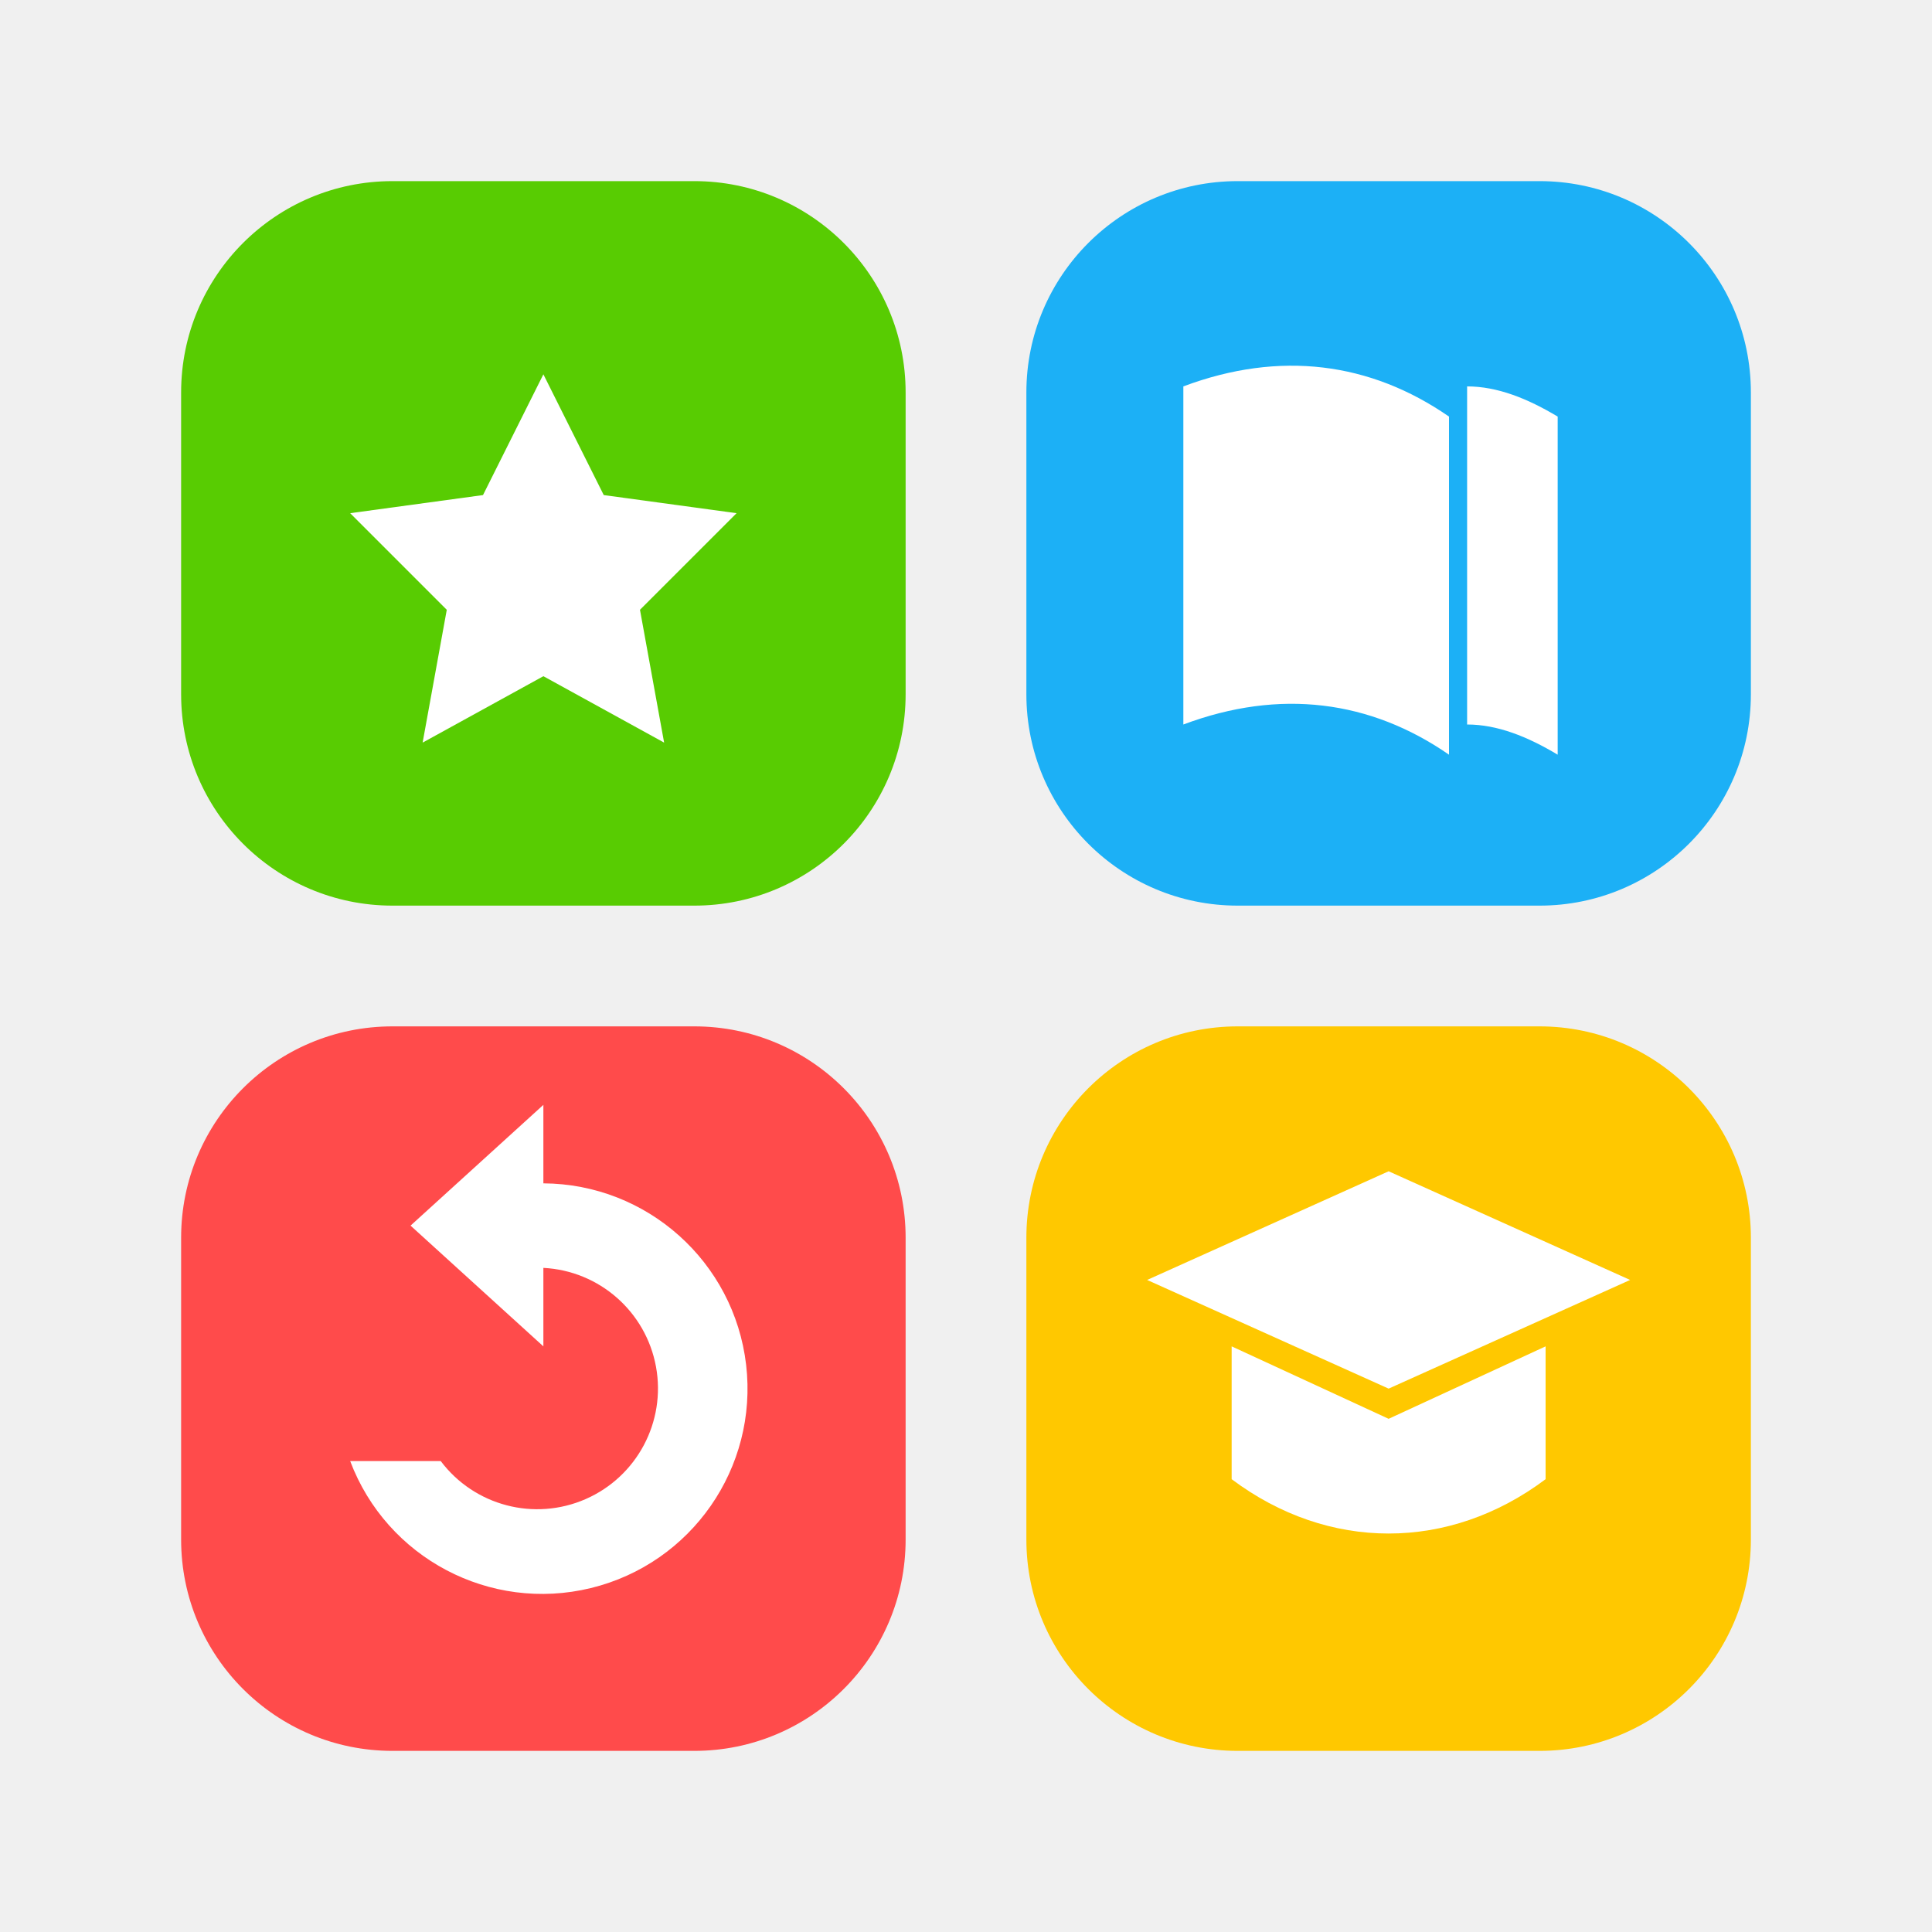
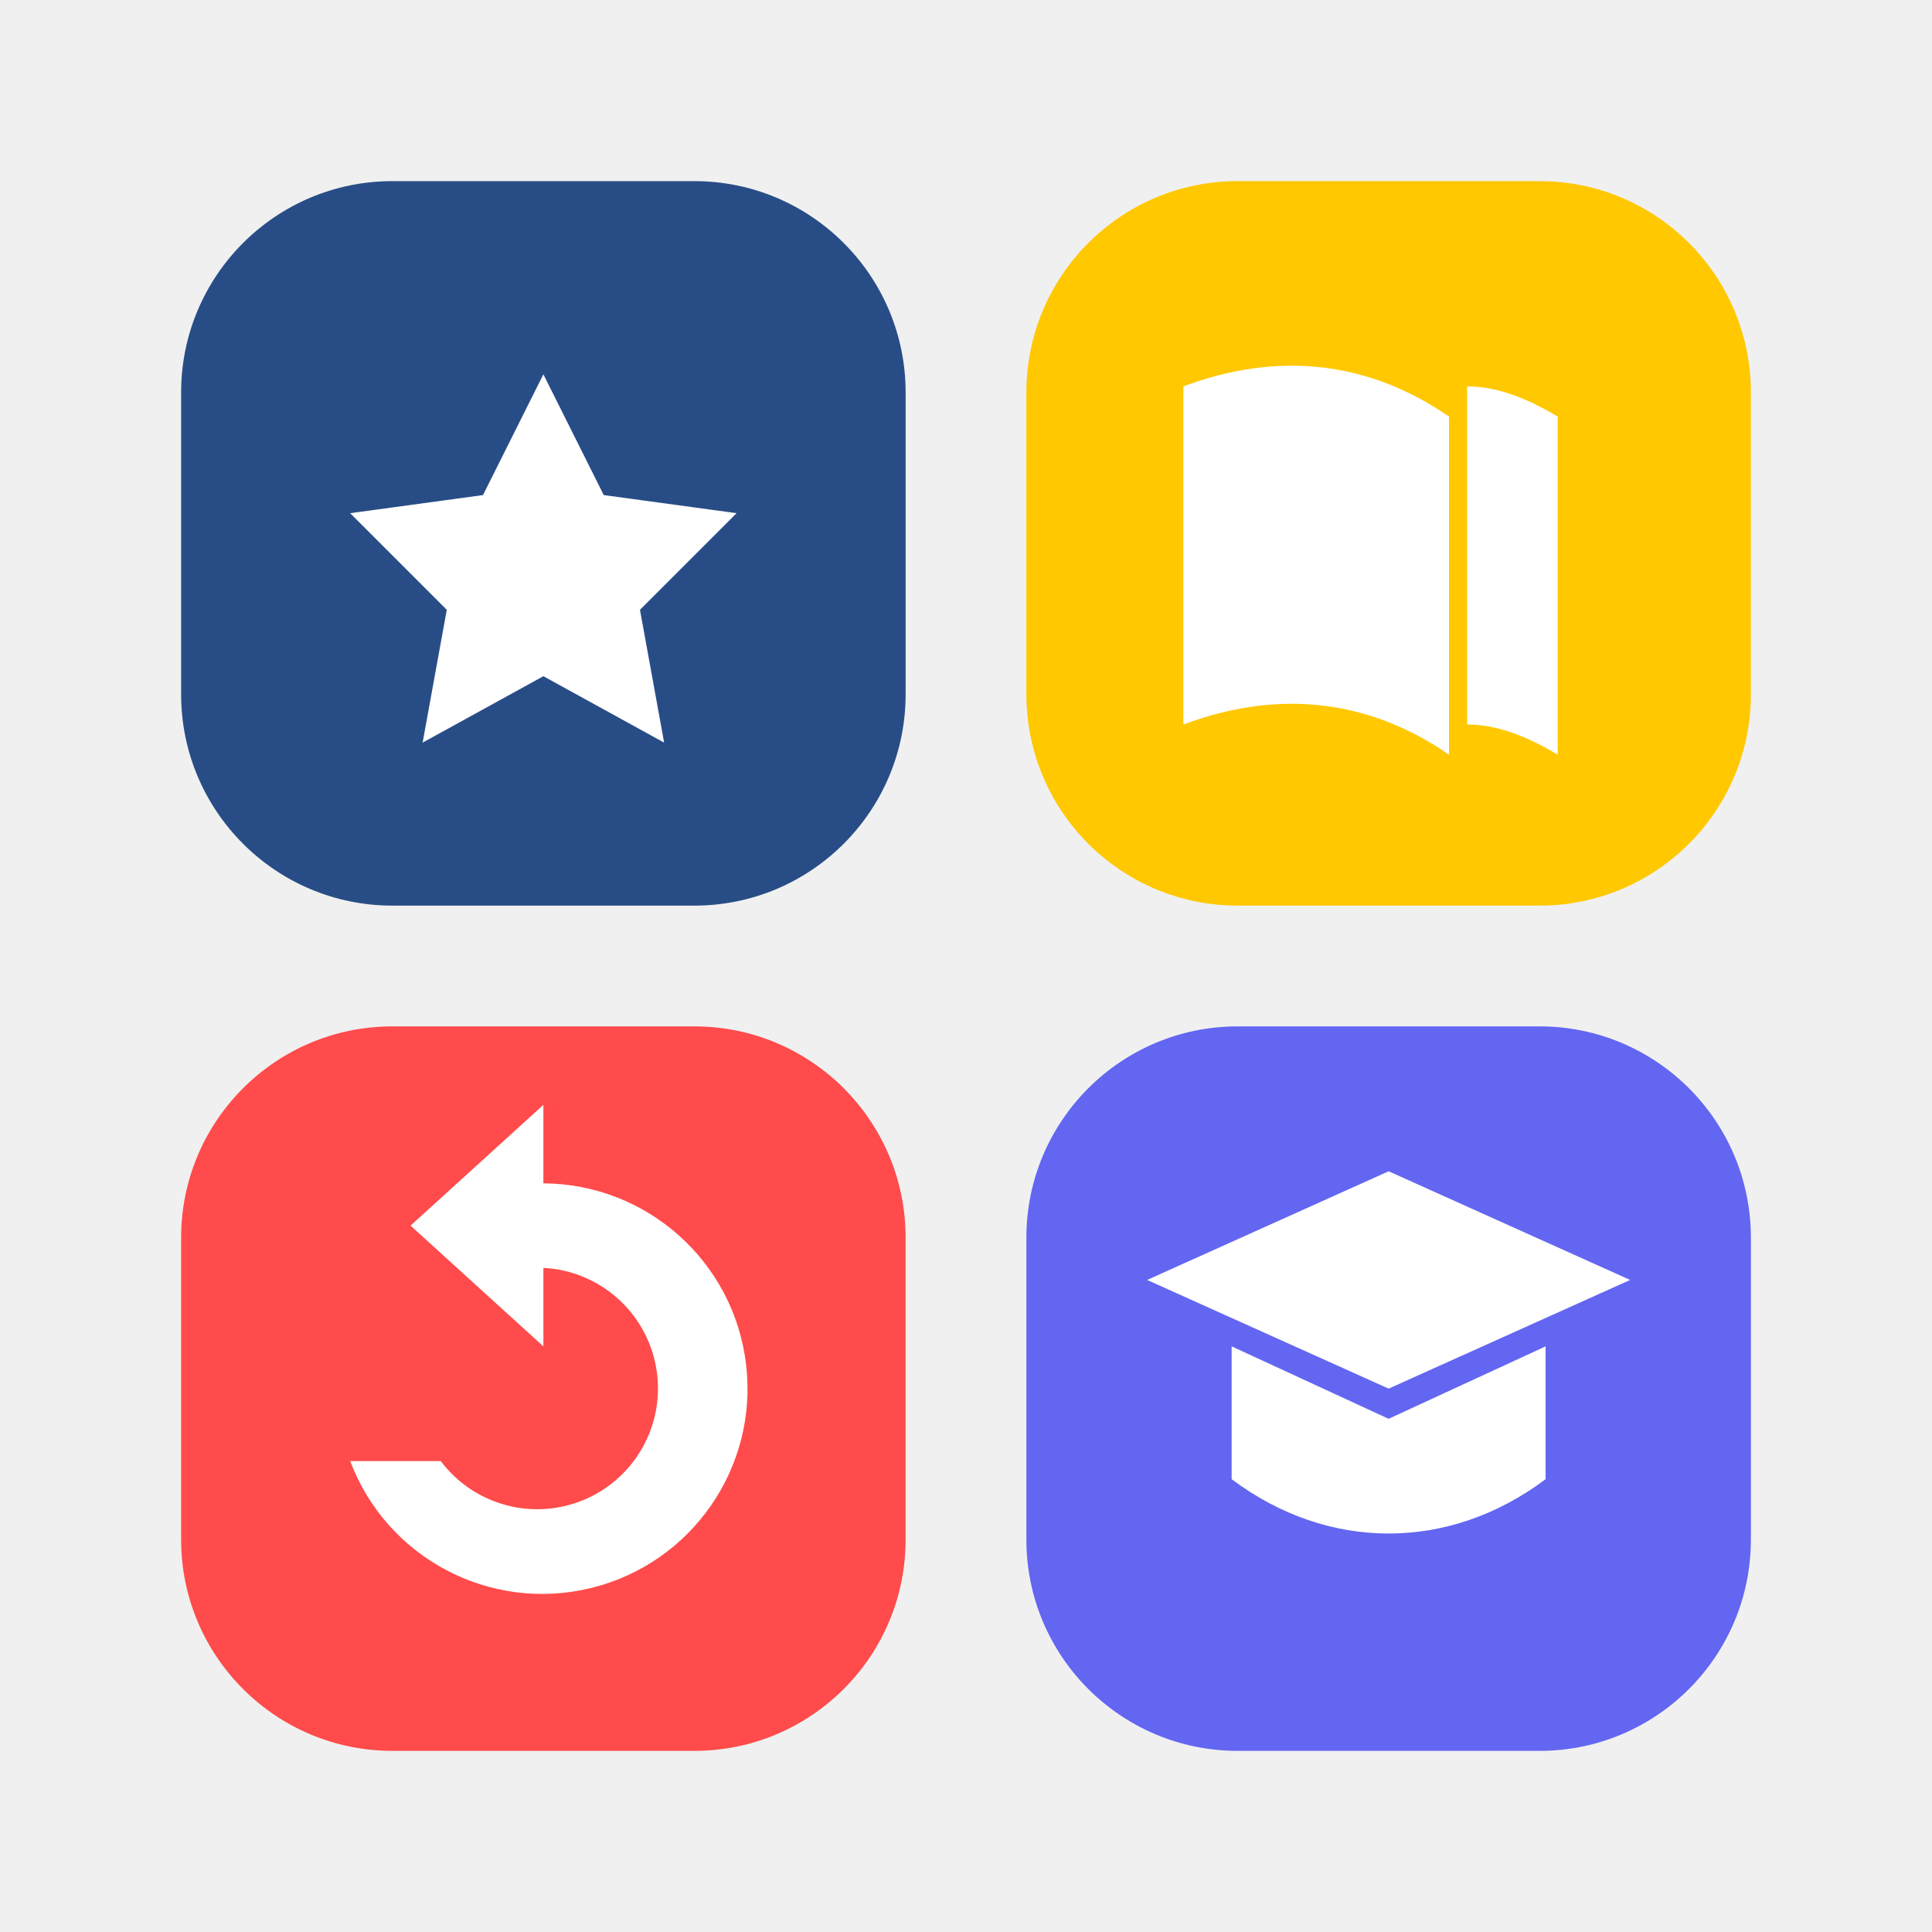
<svg xmlns="http://www.w3.org/2000/svg" fill="none" height="32" viewBox="0 0 32 32" width="32">
-   <rect fill="#58cc02" height="12" rx="3.5" width="12" x="3" y="3" />
-   <rect fill="#1cb0f6" height="12" rx="3.5" width="12" x="17" y="3" />
+   <rect fill="#284d86" height="12" rx="3.5" width="12" x="3" y="3" />
+   <rect fill="#ffc800" height="12" rx="3.5" width="12" x="17" y="3" />
  <rect fill="#ff4b4b" height="12" rx="3.5" width="12" x="3" y="17" />
-   <rect fill="#ffc800" height="12" rx="3.5" width="12" x="17" y="17" />
+   <rect fill="#6366f1" height="12" rx="3.5" width="12" x="17" y="17" />
  <g fill="#fff">
    <path d="m9 6.2 1 2 2.2.3-1.6 1.6.4 2.2-2-1.1-2 1.1.4-2.2-1.6-1.6 2.2-.3z" />
    <path d="m19.6 6.4c1.6-.6 3.1-.4 4.4.5v5.6c-1.3-.9-2.8-1.1-4.4-.5zm6.2.5c-.5-.3-1-.5-1.5-.5v5.6c.5 0 1 .2 1.5.5z" />
    <path d="m9 19.6a3.4 3.4 0 1 1 -3.2 4.6h1.5a2 2 0 1 0 1.7-3.2v1.3l-2.2-2 2.2-2z" />
    <path d="m23 19.4 4 1.8-4 1.8-4-1.8zm-2.6 2.9v2.2c1.6 1.2 3.6 1.2 5.2 0v-2.2l-2.6 1.2z" />
  </g>
</svg>
